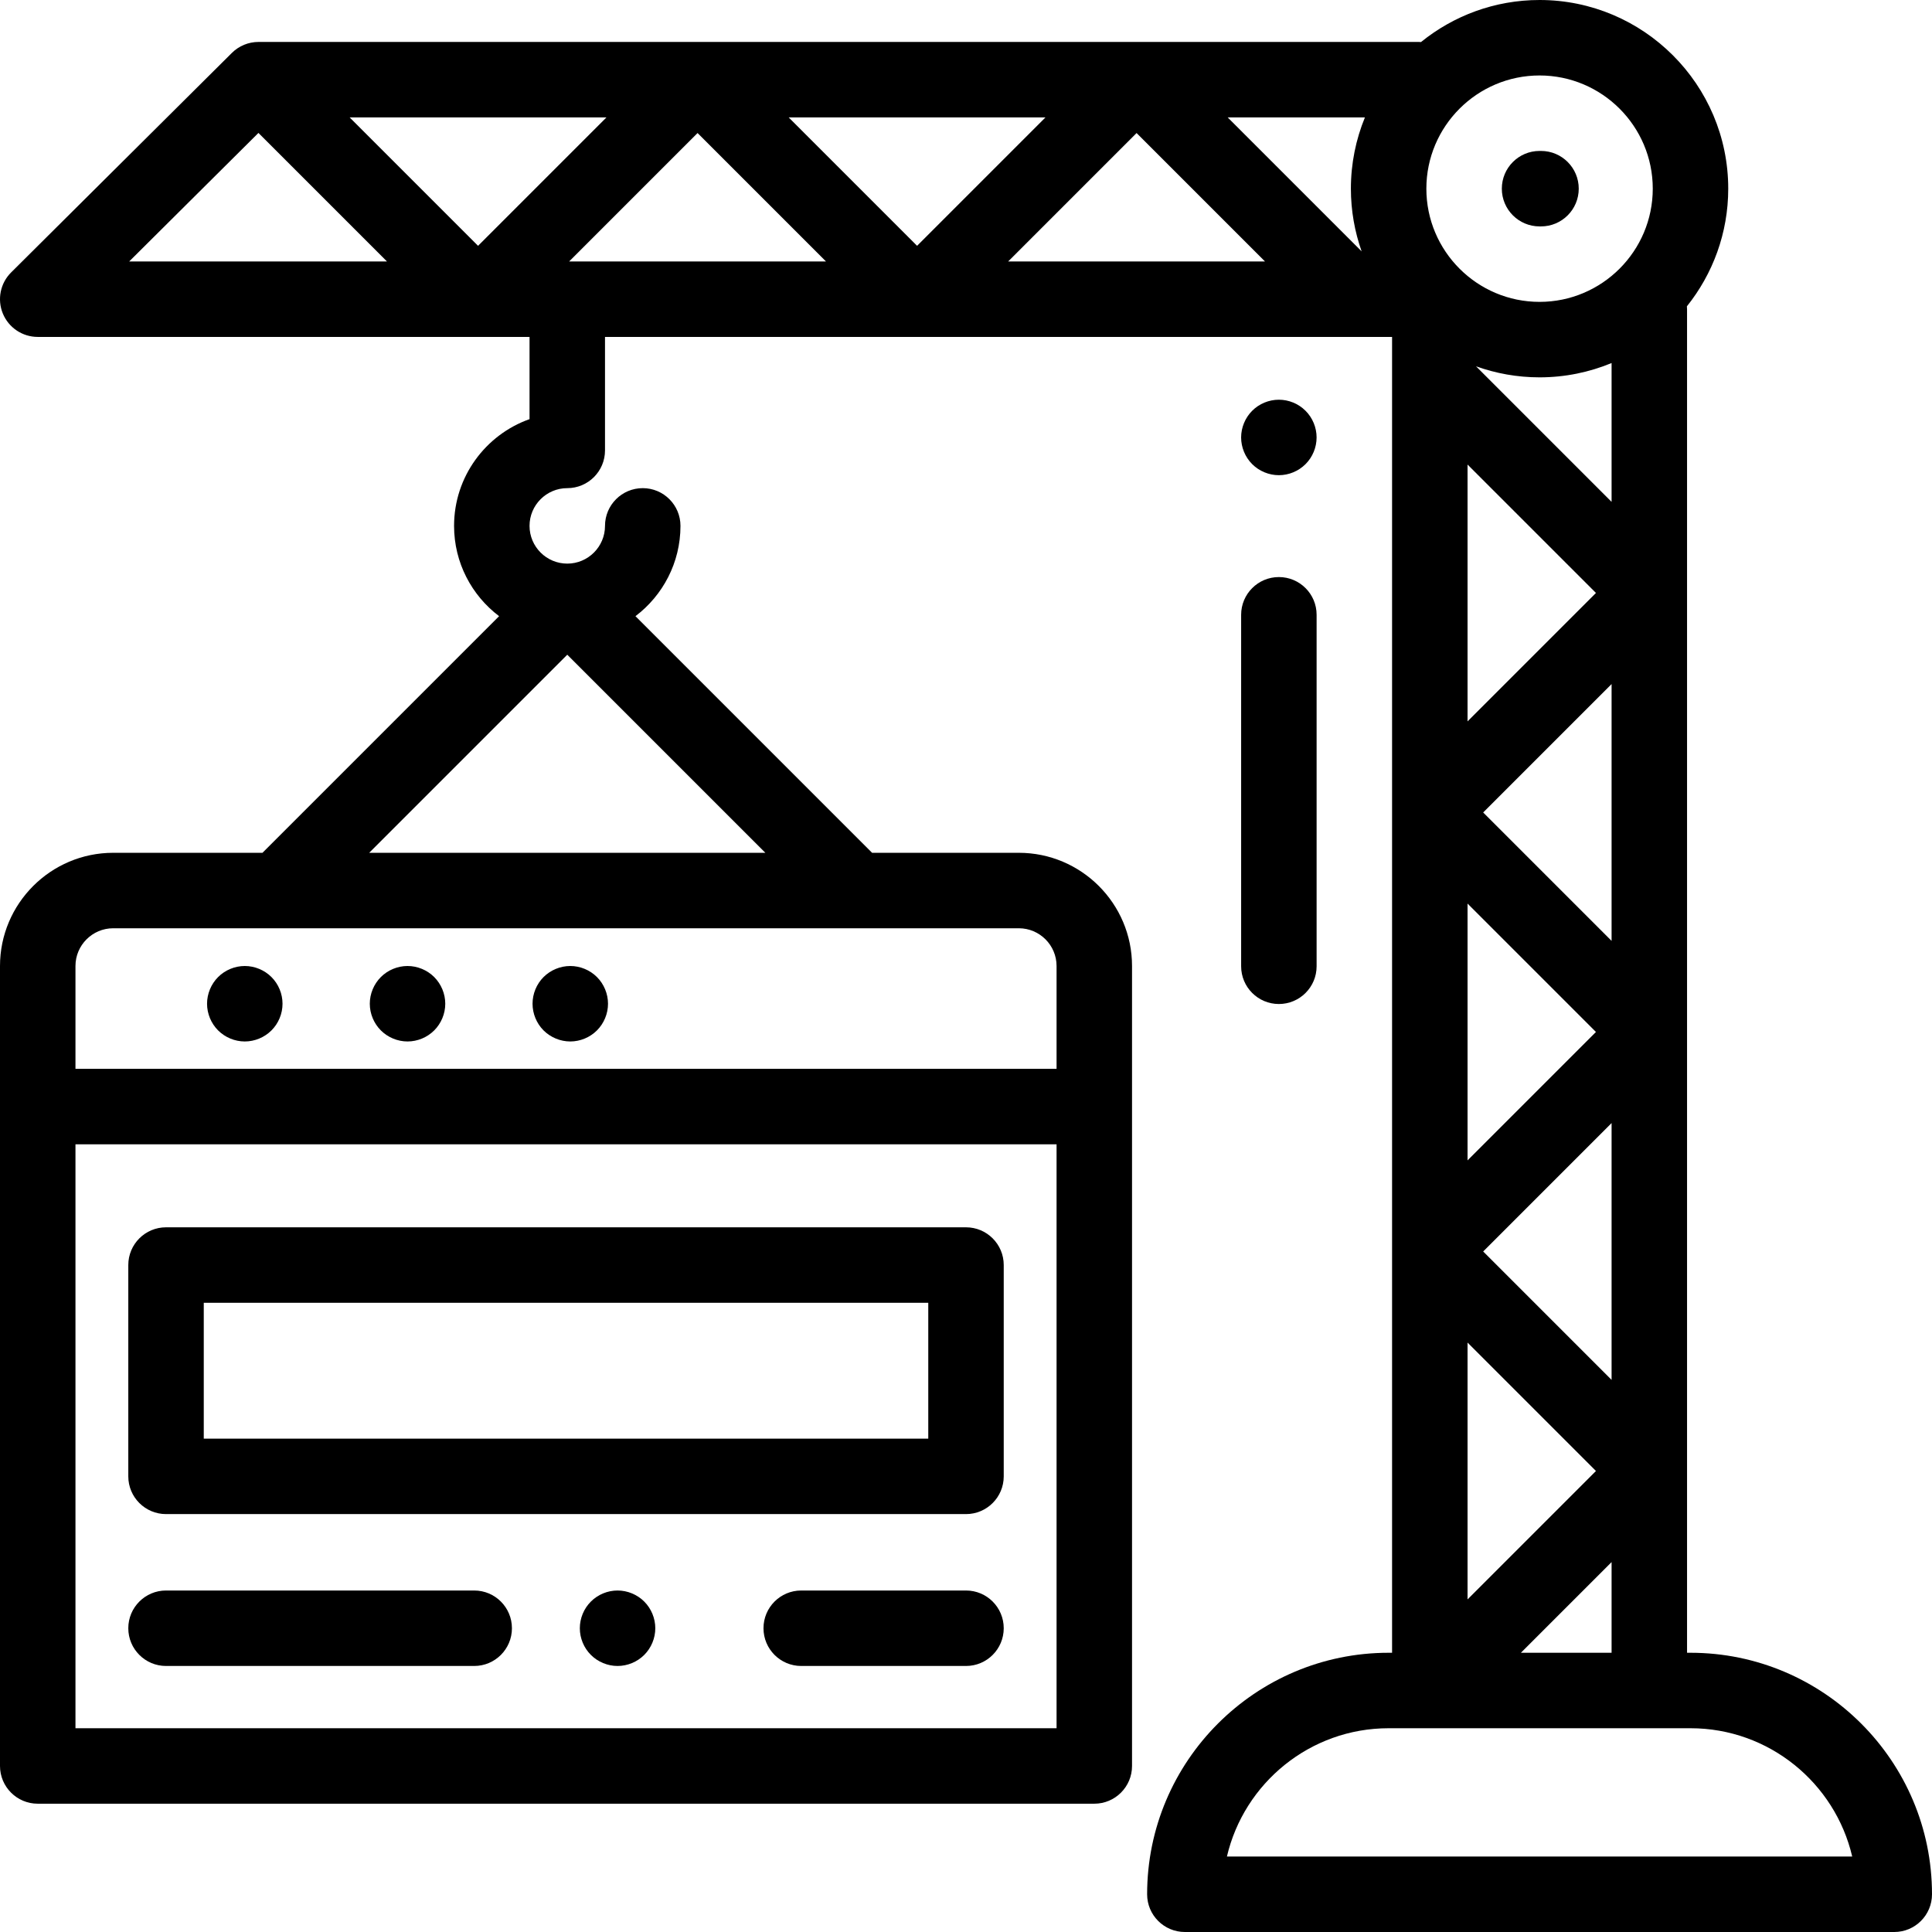
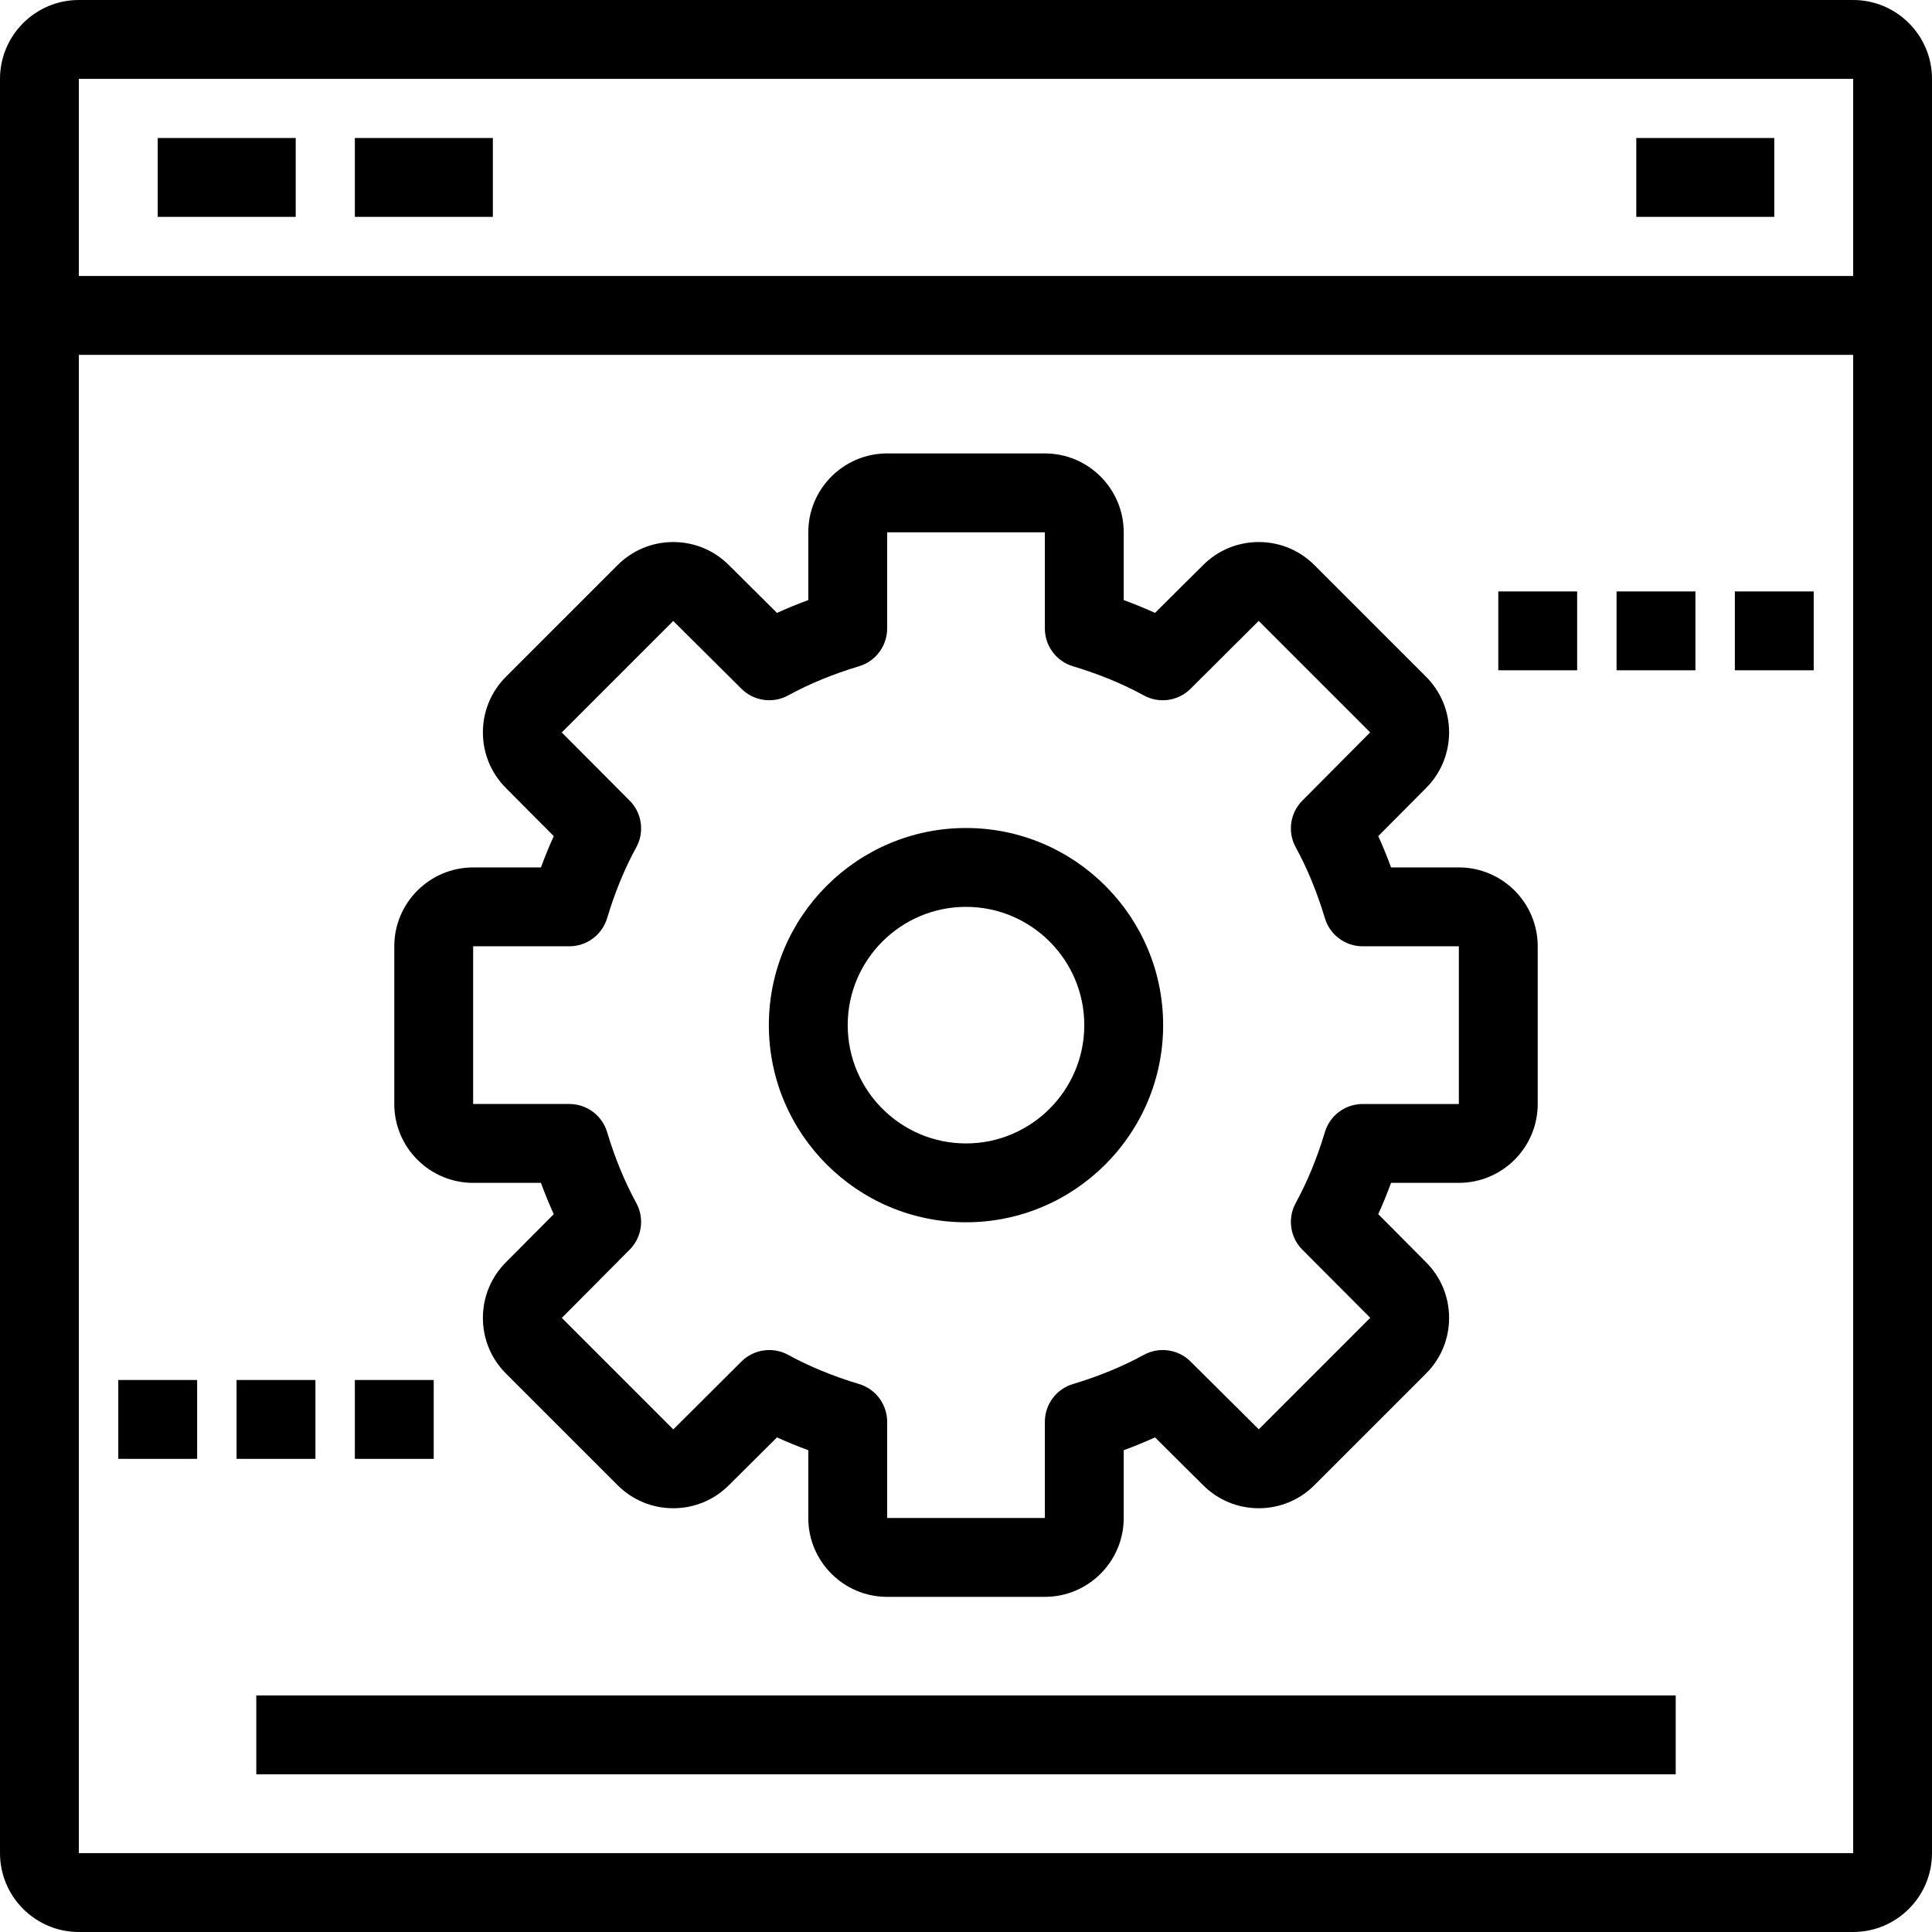
- <svg xmlns="http://www.w3.org/2000/svg" version="1.1" id="Capa_1" x="0px" y="0px" viewBox="0 0 512 512" style="enable-background:new 0 0 512 512;" xml:space="preserve">
+ <svg xmlns="http://www.w3.org/2000/svg" version="1.1" id="Layer_1" x="0px" y="0px" viewBox="0 0 490 490" style="enable-background:new 0 0 490 490;" xml:space="preserve">
  <g>
    <g>
-       <path d="M448,438h-0.914V82c0-0.277-0.02-0.549-0.042-0.819C453.892,72.624,458,61.786,458,50c0-27.57-22.43-50-50-50 c-11.895,0-22.827,4.182-31.42,11.144c-0.193-0.011-0.384-0.029-0.58-0.029H68.5c-2.643,0-5.178,1.046-7.051,2.909L2.95,72.196 C0.078,75.051-0.789,79.357,0.756,83.1c1.545,3.743,5.195,6.186,9.244,6.186h130.333v21.791c-11.641,4.127-20,15.249-20,28.287 c0,9.761,4.688,18.446,11.93,23.928L69.555,226H30c-16.542,0-30,13.458-30,30v212c0,5.522,4.478,10,10,10h280 c5.522,0,10-4.478,10-10V256c0-16.542-13.458-30-30-30h-38.889l-62.708-62.708c7.241-5.482,11.93-14.167,11.93-23.928 c0-5.523-4.478-10-10-10c-5.522,0-10,4.477-10,10c0,5.514-4.486,10-10,10c-5.514,0-10-4.486-10-10c0-5.514,4.486-10,10-10 c5.522,0,10-4.477,10-10V89.286h208.581V438H368c-35.29,0-64,28.71-64,64c0,5.522,4.478,10,10,10h188c5.522,0,10-4.478,10-10 C512,466.71,483.29,438,448,438z M280,458H20V303.25h260V458z M270,246c5.514,0,10,4.486,10,10v27.25H20V256 c0-5.514,4.486-10,10-10H270z M150.334,173.506L202.827,226H97.84L150.334,173.506z M34.239,69.287L68.49,35.228l34.059,34.059 H34.239z M126.691,65.144l-34.03-34.03h68.059L126.691,65.144z M150.833,69.286l34.03-34.03l34.03,34.03H150.833z M209.005,31.114 h68.059l-34.029,34.03L209.005,31.114z M267.177,69.287l34.029-34.03l34.03,34.03H267.177z M360.85,66.617l-35.502-35.502h36.367 C359.327,36.946,358,43.319,358,50C358,55.824,359.011,61.414,360.85,66.617z M408,20c16.542,0,30,13.458,30,30s-13.458,30-30,30 s-30-13.458-30-30S391.458,20,408,20z M427.086,413.971V438h-24.029L427.086,413.971z M388.915,423.857v-68.059l34.029,34.03 L388.915,423.857z M393.057,331.657l34.029-34.03v68.059L393.057,331.657z M388.915,307.514v-68.058l34.029,34.029 L388.915,307.514z M393.057,215.313l34.029-34.029v68.058L393.057,215.313z M388.915,191.17v-68.059l34.029,34.03L388.915,191.17z M391.163,97.075C396.427,98.964,402.094,100,408,100c6.757,0,13.201-1.354,19.086-3.794v36.793L391.163,97.075z M325.147,492 c4.539-19.461,22.03-34,42.854-34h80c20.823,0,38.314,14.539,42.854,34H325.147z" />
-     </g>
-   </g>
-   <g>
-     <g>
-       <path d="M71.94,258.93c-1.859-1.86-4.439-2.93-7.069-2.93c-2.63,0-5.21,1.069-7.07,2.93c-1.86,1.861-2.93,4.44-2.93,7.07 s1.069,5.21,2.93,7.069c1.86,1.861,4.44,2.931,7.07,2.931c2.63,0,5.21-1.07,7.069-2.931c1.87-1.859,2.931-4.439,2.931-7.069 S73.81,260.79,71.94,258.93z" />
-     </g>
-   </g>
-   <g>
-     <g>
-       <path d="M115.069,258.93C113.21,257.07,110.63,256,108,256s-5.21,1.069-7.07,2.93C99.07,260.791,98,263.37,98,266 s1.069,5.21,2.93,7.069c1.861,1.861,4.441,2.931,7.07,2.931c2.63,0,5.21-1.07,7.069-2.931C116.93,271.21,118,268.63,118,266 S116.93,260.79,115.069,258.93z" />
-     </g>
-   </g>
-   <g>
-     <g>
-       <path d="M158.2,258.93c-1.86-1.86-4.44-2.93-7.07-2.93c-2.64,0-5.21,1.069-7.08,2.93c-1.86,1.86-2.92,4.44-2.92,7.07 s1.06,5.21,2.92,7.069c1.87,1.861,4.45,2.931,7.08,2.931s5.21-1.07,7.07-2.931c1.859-1.859,2.93-4.439,2.93-7.069 S160.06,260.79,158.2,258.93z" />
-     </g>
-   </g>
-   <g>
-     <g>
-       <path d="M256,325.25H44c-5.522,0-10,4.478-10,10v56c0,5.522,4.478,10,10,10h212c5.522,0,10-4.478,10-10v-56 C266,329.728,261.523,325.25,256,325.25z M246,381.25H54v-36h192V381.25z" />
-     </g>
-   </g>
-   <g>
-     <g>
-       <path d="M170.73,424.43c-1.859-1.86-4.44-2.93-7.069-2.93c-2.641,0-5.21,1.069-7.07,2.93c-1.87,1.86-2.93,4.44-2.93,7.07 s1.06,5.21,2.93,7.069c1.86,1.86,4.43,2.931,7.07,2.931c2.63,0,5.21-1.07,7.069-2.931c1.86-1.859,2.931-4.439,2.931-7.069 S172.591,426.29,170.73,424.43z" />
-     </g>
-   </g>
-   <g>
-     <g>
-       <path d="M125.667,421.5H44c-5.522,0-10,4.478-10,10c0,5.522,4.478,10,10,10h81.667c5.522,0,10-4.478,10-10 C135.667,425.978,131.19,421.5,125.667,421.5z" />
-     </g>
-   </g>
-   <g>
-     <g>
-       <path d="M256,421.5h-43.667c-5.522,0-10,4.478-10,10c0,5.522,4.478,10,10,10H256c5.522,0,10-4.478,10-10 C266,425.978,261.523,421.5,256,421.5z" />
-     </g>
-   </g>
-   <g>
-     <g>
-       <path d="M408.383,40H408c-5.522,0-10,4.477-10,10s4.478,10,10,10h0.383c5.522,0,10-4.477,10-10S413.905,40,408.383,40z" />
-     </g>
-   </g>
-   <g>
-     <g>
-       <path d="M338.915,152.927c-5.522,0-10,4.478-10,10v93.146c0,5.523,4.478,10,10,10c5.522,0,10-4.477,10-10v-93.146 C348.915,157.404,344.437,152.927,338.915,152.927z" />
-     </g>
-   </g>
-   <g>
-     <g>
-       <path d="M345.98,108.86c-1.859-1.87-4.43-2.93-7.069-2.93c-2.63,0-5.21,1.06-7.07,2.93c-1.86,1.86-2.93,4.44-2.93,7.07 s1.069,5.21,2.93,7.07c1.86,1.86,4.44,2.93,7.07,2.93c2.64,0,5.21-1.07,7.069-2.93c1.87-1.86,2.931-4.44,2.931-7.07 S347.85,110.72,345.98,108.86z" />
+       <g>
+         <path d="M470,0H20C8.972,0,0,8.972,0,20v450c0,11.028,8.972,20,20,20h450c11.028,0,20-8.972,20-20V20C490,8.972,481.028,0,470,0z M470,470H20V90h450V470z M470,70H20V20h450V70z" />
+         <rect x="40" y="35" width="35" height="20" />
+         <rect x="90" y="35" width="35" height="20" />
+         <rect x="415" y="35" width="35" height="20" />
+         <path d="M120,300.001h17.192c1.003,2.733,2.089,5.382,3.254,7.94l-12.117,12.188c-3.775,3.775-5.854,8.79-5.854,14.122 c0,5.332,2.08,10.347,5.854,14.121l28.299,28.299c3.775,3.775,8.79,5.854,14.122,5.854c5.332,0,10.347-2.079,14.101-5.833 l12.209-12.138c2.557,1.164,5.207,2.25,7.94,3.253V385c0,11.028,8.972,20,20,20h40c11.028,0,20-8.972,20.001-20v-17.193 c2.733-1.003,5.382-2.089,7.94-3.254l12.188,12.117c3.775,3.775,8.79,5.854,14.122,5.854c5.332,0,10.347-2.08,14.121-5.854 l28.299-28.299c3.775-3.775,5.854-8.79,5.854-14.122c0-5.332-2.079-10.347-5.833-14.101l-12.138-12.209 c1.164-2.557,2.25-5.207,3.253-7.94H370c11.028,0,20-8.972,20-20v-40c0-11.028-8.972-20-20-20h-17.193 c-1.003-2.733-2.089-5.382-3.254-7.94l12.117-12.188c3.775-3.775,5.854-8.79,5.854-14.122c0-5.332-2.08-10.347-5.854-14.121 l-28.299-28.299c-3.775-3.775-8.79-5.854-14.122-5.854c-5.332,0-10.347,2.079-14.101,5.833l-12.209,12.138 c-2.557-1.164-5.207-2.25-7.94-3.253V135c0-11.028-8.972-20-20-20h-40c-11.028,0-20,8.972-20,20v17.193 c-2.733,1.003-5.382,2.089-7.94,3.254l-12.188-12.117c-3.775-3.775-8.79-5.854-14.122-5.854c-5.332,0-10.347,2.08-14.121,5.854 l-28.299,28.299c-3.775,3.775-5.854,8.79-5.854,14.122c0,5.332,2.079,10.347,5.833,14.101l12.138,12.209 c-1.164,2.557-2.25,5.207-3.253,7.94H120c-11.028,0-20,8.972-20,20v40C100,291.029,108.972,300.001,120,300.001z M120,239.999 h24.402c4.416,0,8.309-2.897,9.578-7.127c1.973-6.575,4.459-12.62,7.39-17.966c2.132-3.887,1.449-8.713-1.677-11.858 l-17.22-17.277l28.277-28.279l17.3,17.199c3.144,3.126,7.97,3.807,11.858,1.677c5.346-2.931,11.391-5.417,17.966-7.39 c4.231-1.268,7.127-5.162,7.127-9.578V135h40v24.402c0,4.416,2.897,8.309,7.127,9.578c6.575,1.973,12.62,4.459,17.966,7.39 c3.887,2.132,8.712,1.45,11.858-1.677l17.277-17.22l28.279,28.277l-17.199,17.3c-3.126,3.144-3.809,7.97-1.677,11.858 c2.931,5.346,5.417,11.391,7.39,17.966c1.268,4.231,5.162,7.127,9.578,7.127H370v40h-24.4c-4.416,0-8.309,2.897-9.578,7.127 c-1.973,6.575-4.459,12.62-7.39,17.966c-2.132,3.887-1.449,8.713,1.677,11.858l17.22,17.277l-28.277,28.279l-17.3-17.199 c-3.146-3.126-7.971-3.809-11.858-1.677c-5.346,2.931-11.391,5.417-17.966,7.39c-4.231,1.268-7.127,5.162-7.127,9.578V385h-40 v-24.401c0-4.416-2.897-8.309-7.127-9.578c-6.575-1.973-12.62-4.459-17.966-7.39c-1.511-0.828-3.164-1.231-4.805-1.231 c-2.581,0-5.131,0.997-7.055,2.907l-17.277,17.22l-28.279-28.277l17.199-17.3c3.126-3.144,3.809-7.97,1.677-11.858 c-2.931-5.346-5.417-11.391-7.39-17.966c-1.268-4.231-5.162-7.127-9.578-7.127H120V239.999z" />
+         <path d="M245,310c27.57,0,50-22.43,50-50s-22.43-50-50-50s-50,22.43-50,50S217.43,310,245,310z M245,230 c16.542,0,30,13.458,30,30s-13.458,30-30,30s-30-13.458-30-30S228.458,230,245,230z" />
+         <rect x="380" y="150" width="20" height="20" />
+         <rect x="410" y="150" width="20" height="20" />
+         <rect x="440" y="150" width="20" height="20" />
+         <rect x="30" y="350" width="20" height="20" />
+         <rect x="60" y="350" width="20" height="20" />
+         <rect x="90" y="350" width="20" height="20" />
+         <rect x="65" y="430" width="360" height="20" />
+       </g>
    </g>
  </g>
</svg>
